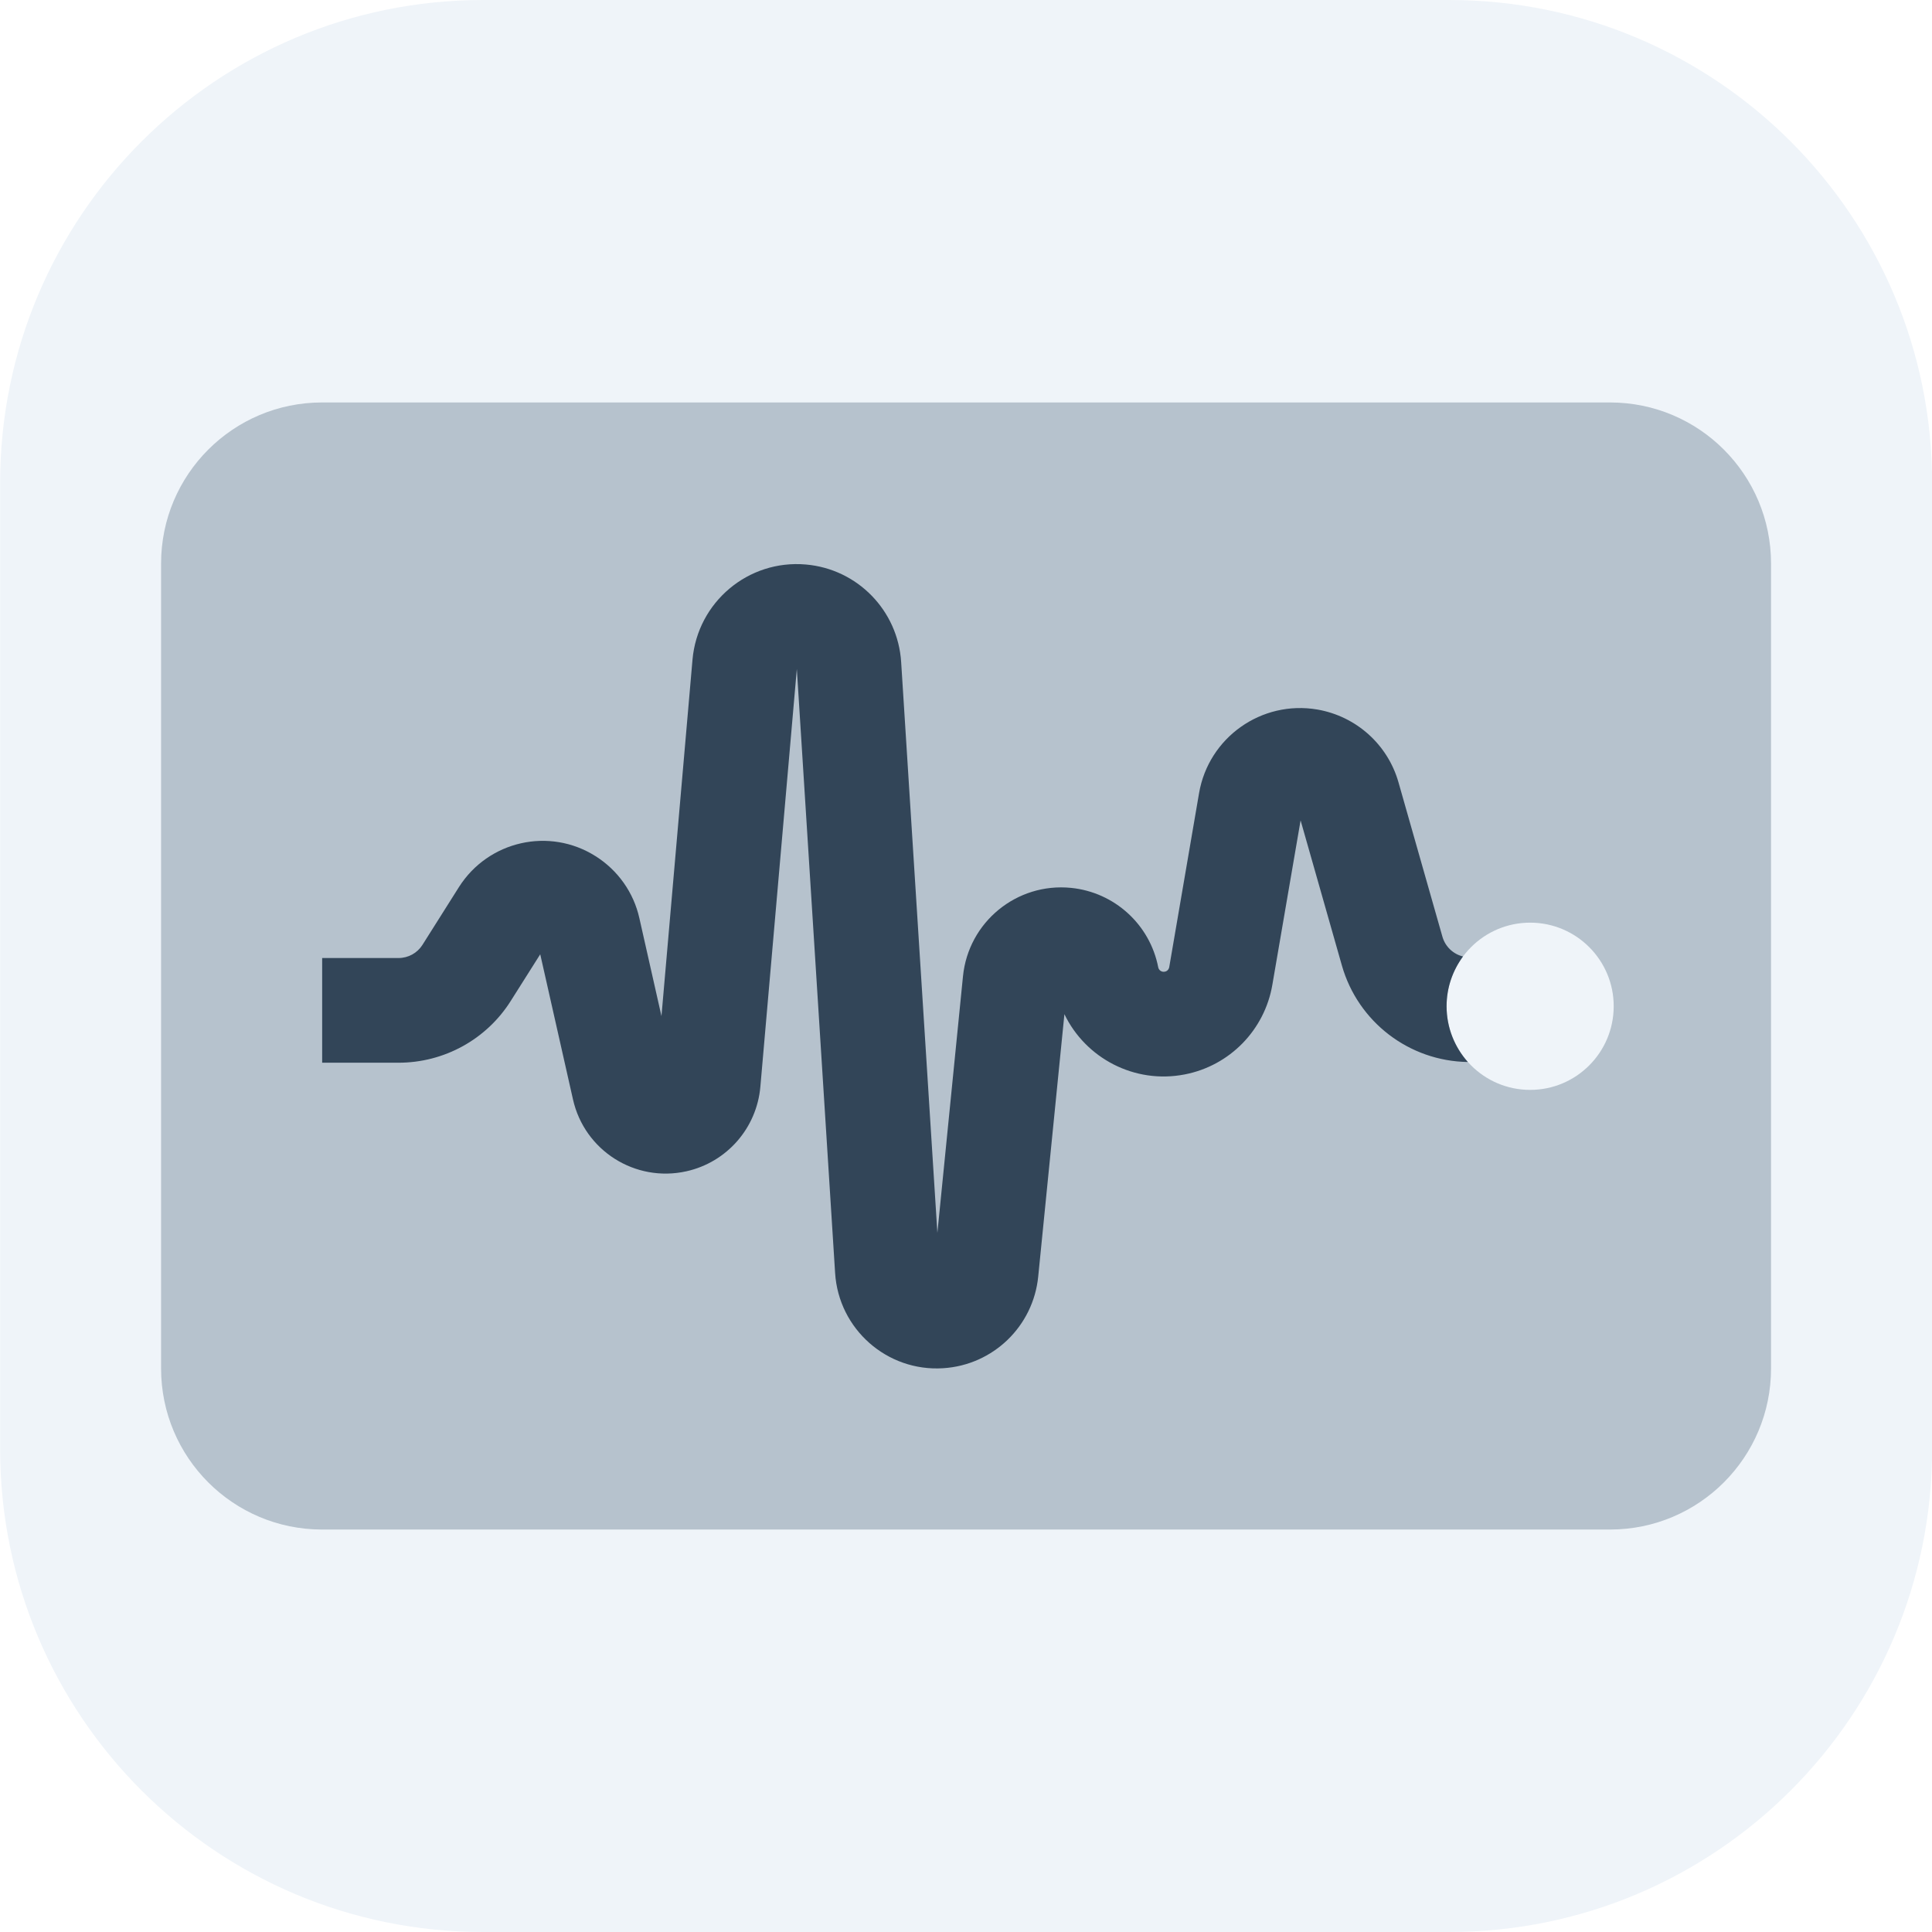
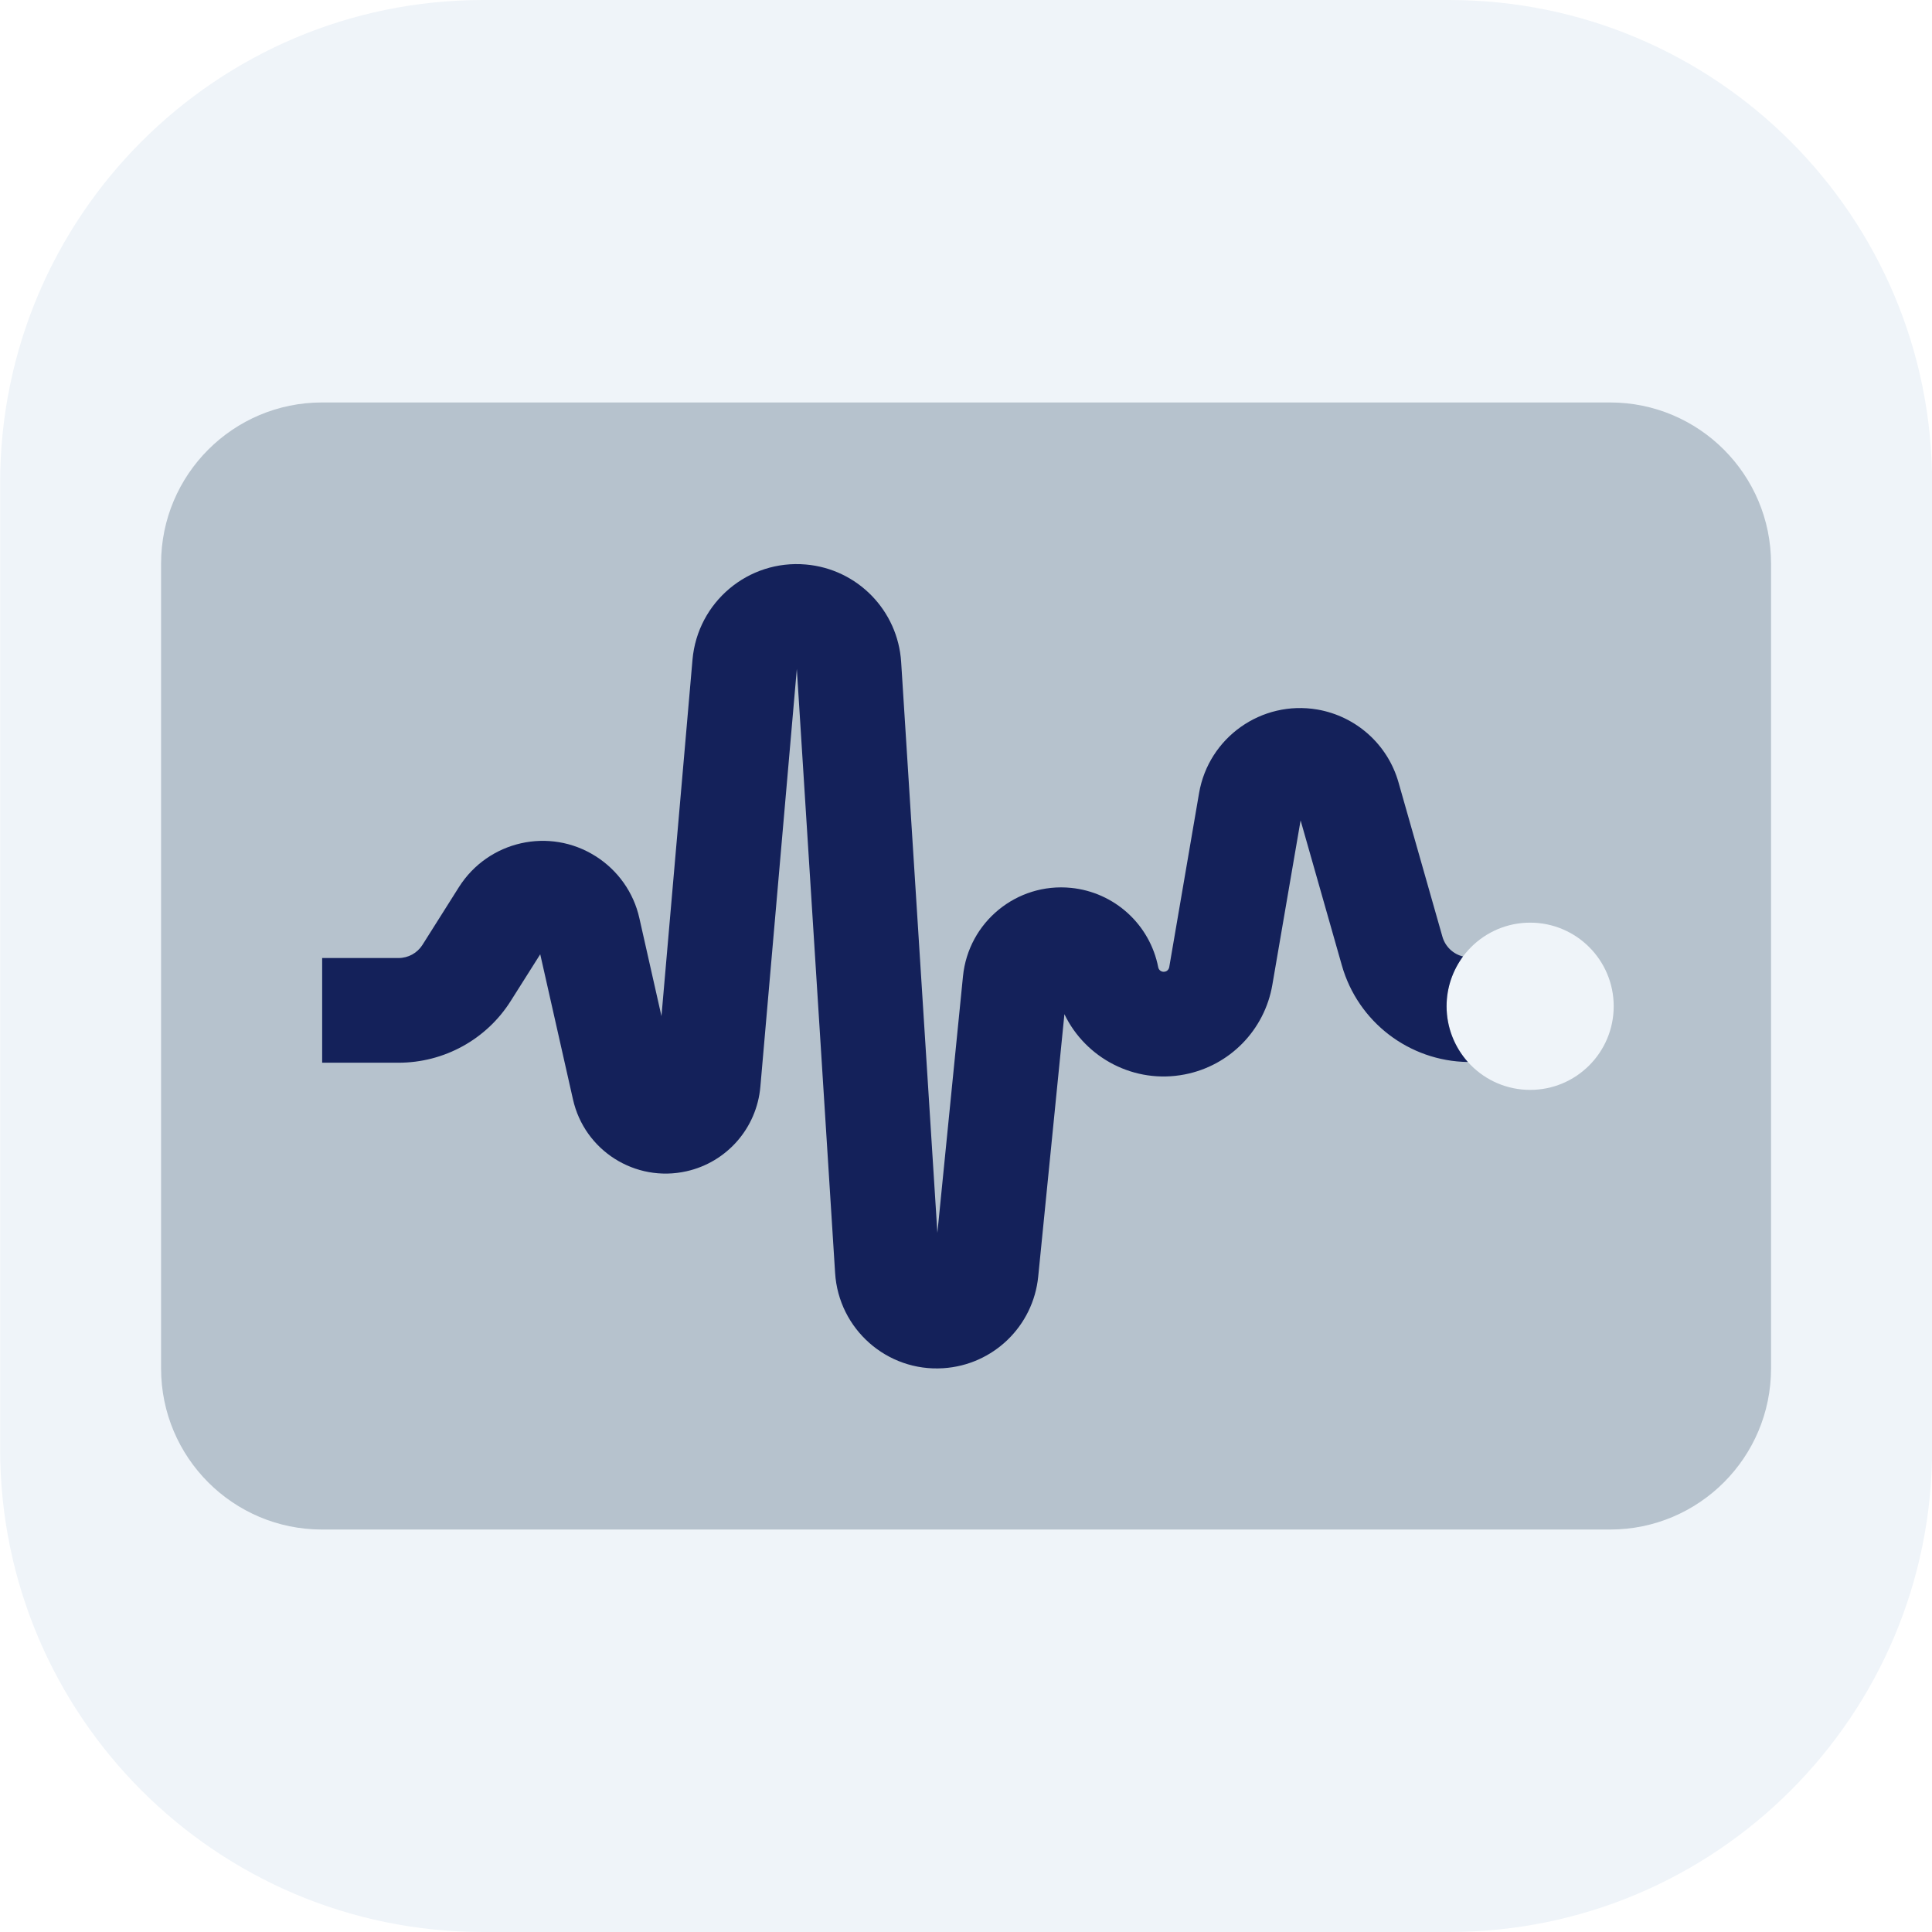
<svg xmlns="http://www.w3.org/2000/svg" width="16" height="16" viewBox="0 0 16 16" fill="none">
  <rect x="0.001" width="16" height="16" rx="4" fill="#EFF4F9" />
  <path fill-rule="evenodd" clip-rule="evenodd" d="M2.667 3.333H13.334C14.07 3.333 14.667 3.93 14.667 4.667V11.333C14.667 12.07 14.07 12.667 13.334 12.667H2.667C1.931 12.667 1.334 12.07 1.334 11.333V4.667C1.334 3.93 1.931 3.333 2.667 3.333ZM12.672 9.026C13.054 9.026 13.364 8.716 13.364 8.333C13.364 7.951 13.054 7.641 12.672 7.641C12.29 7.641 11.98 7.951 11.98 8.333C11.98 8.716 12.29 9.026 12.672 9.026Z" fill="#B6C2CD" />
-   <path d="M12.116 7.921C12.031 8.037 11.98 8.179 11.98 8.333C11.98 8.511 12.047 8.672 12.156 8.795C11.67 8.788 11.246 8.463 11.113 7.996L10.771 6.794L10.537 8.156C10.473 8.53 10.184 8.826 9.811 8.898C9.395 8.979 8.99 8.763 8.815 8.399L8.598 10.572C8.557 10.984 8.224 11.305 7.811 11.331C7.346 11.361 6.945 11.007 6.916 10.542L6.599 5.54L6.297 9C6.267 9.342 6.02 9.625 5.685 9.7C5.261 9.795 4.84 9.529 4.745 9.104L4.474 7.903L4.23 8.289C4.029 8.608 3.678 8.801 3.3 8.801H2.668L2.668 7.934H3.3C3.381 7.934 3.455 7.893 3.498 7.826L3.801 7.346C4.044 6.963 4.55 6.848 4.933 7.091C5.117 7.207 5.248 7.392 5.295 7.604L5.478 8.415L5.735 5.463C5.777 4.986 6.197 4.633 6.674 4.675C7.101 4.712 7.436 5.056 7.463 5.483L7.763 10.21L7.975 8.085C8.02 7.636 8.42 7.308 8.87 7.353C9.229 7.389 9.523 7.656 9.592 8.011C9.597 8.036 9.621 8.052 9.646 8.047C9.665 8.044 9.679 8.029 9.683 8.01L9.93 6.569C10.009 6.107 10.448 5.797 10.91 5.876C11.232 5.932 11.493 6.166 11.582 6.48L11.946 7.759C11.97 7.841 12.036 7.902 12.116 7.921Z" fill="#324558" />
+   <path d="M12.116 7.921C12.031 8.037 11.98 8.179 11.98 8.333C11.98 8.511 12.047 8.672 12.156 8.795C11.67 8.788 11.246 8.463 11.113 7.996L10.771 6.794L10.537 8.156C10.473 8.53 10.184 8.826 9.811 8.898C9.395 8.979 8.99 8.763 8.815 8.399L8.598 10.572C8.557 10.984 8.224 11.305 7.811 11.331C7.346 11.361 6.945 11.007 6.916 10.542L6.599 5.54L6.297 9C6.267 9.342 6.02 9.625 5.685 9.7C5.261 9.795 4.84 9.529 4.745 9.104L4.474 7.903L4.23 8.289C4.029 8.608 3.678 8.801 3.3 8.801H2.668L2.668 7.934H3.3C3.381 7.934 3.455 7.893 3.498 7.826L3.801 7.346C4.044 6.963 4.55 6.848 4.933 7.091C5.117 7.207 5.248 7.392 5.295 7.604L5.478 8.415L5.735 5.463C5.777 4.986 6.197 4.633 6.674 4.675C7.101 4.712 7.436 5.056 7.463 5.483L7.763 10.21L7.975 8.085C8.02 7.636 8.42 7.308 8.87 7.353C9.229 7.389 9.523 7.656 9.592 8.011C9.597 8.036 9.621 8.052 9.646 8.047C9.665 8.044 9.679 8.029 9.683 8.01L9.93 6.569C10.009 6.107 10.448 5.797 10.91 5.876C11.232 5.932 11.493 6.166 11.582 6.48L11.946 7.759C11.97 7.841 12.036 7.902 12.116 7.921Z" fill="#14215a" />
</svg>
